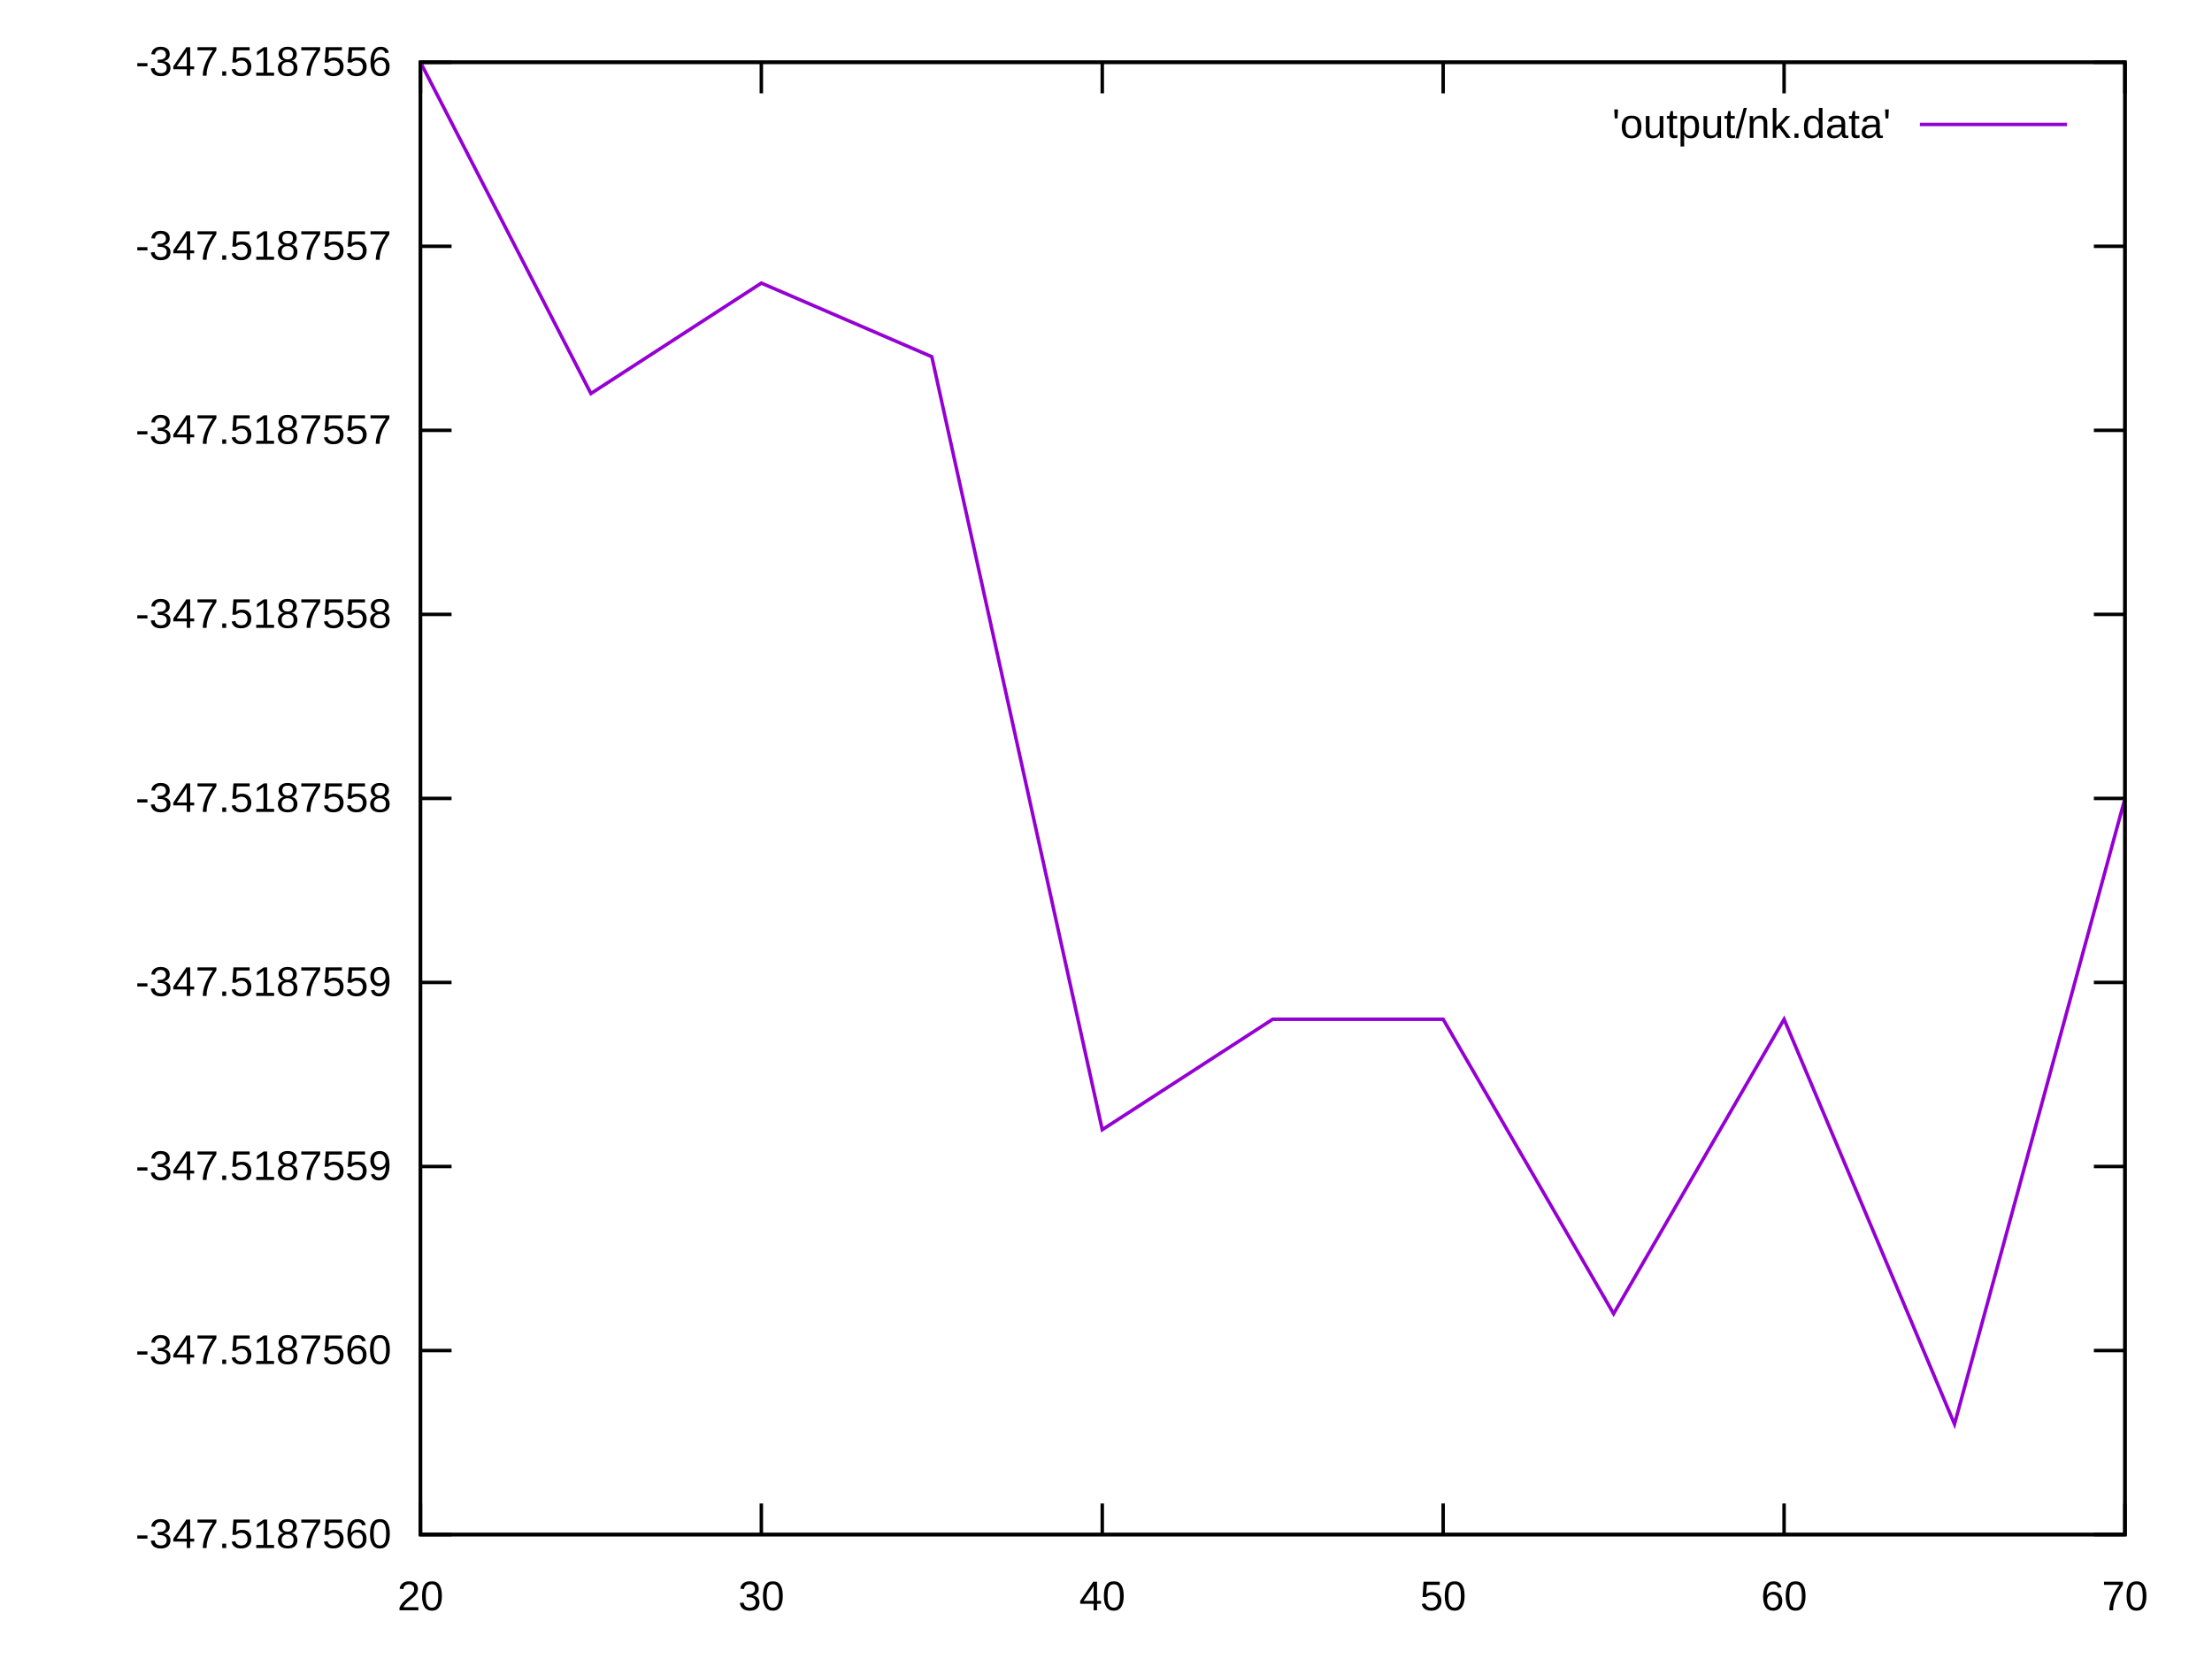
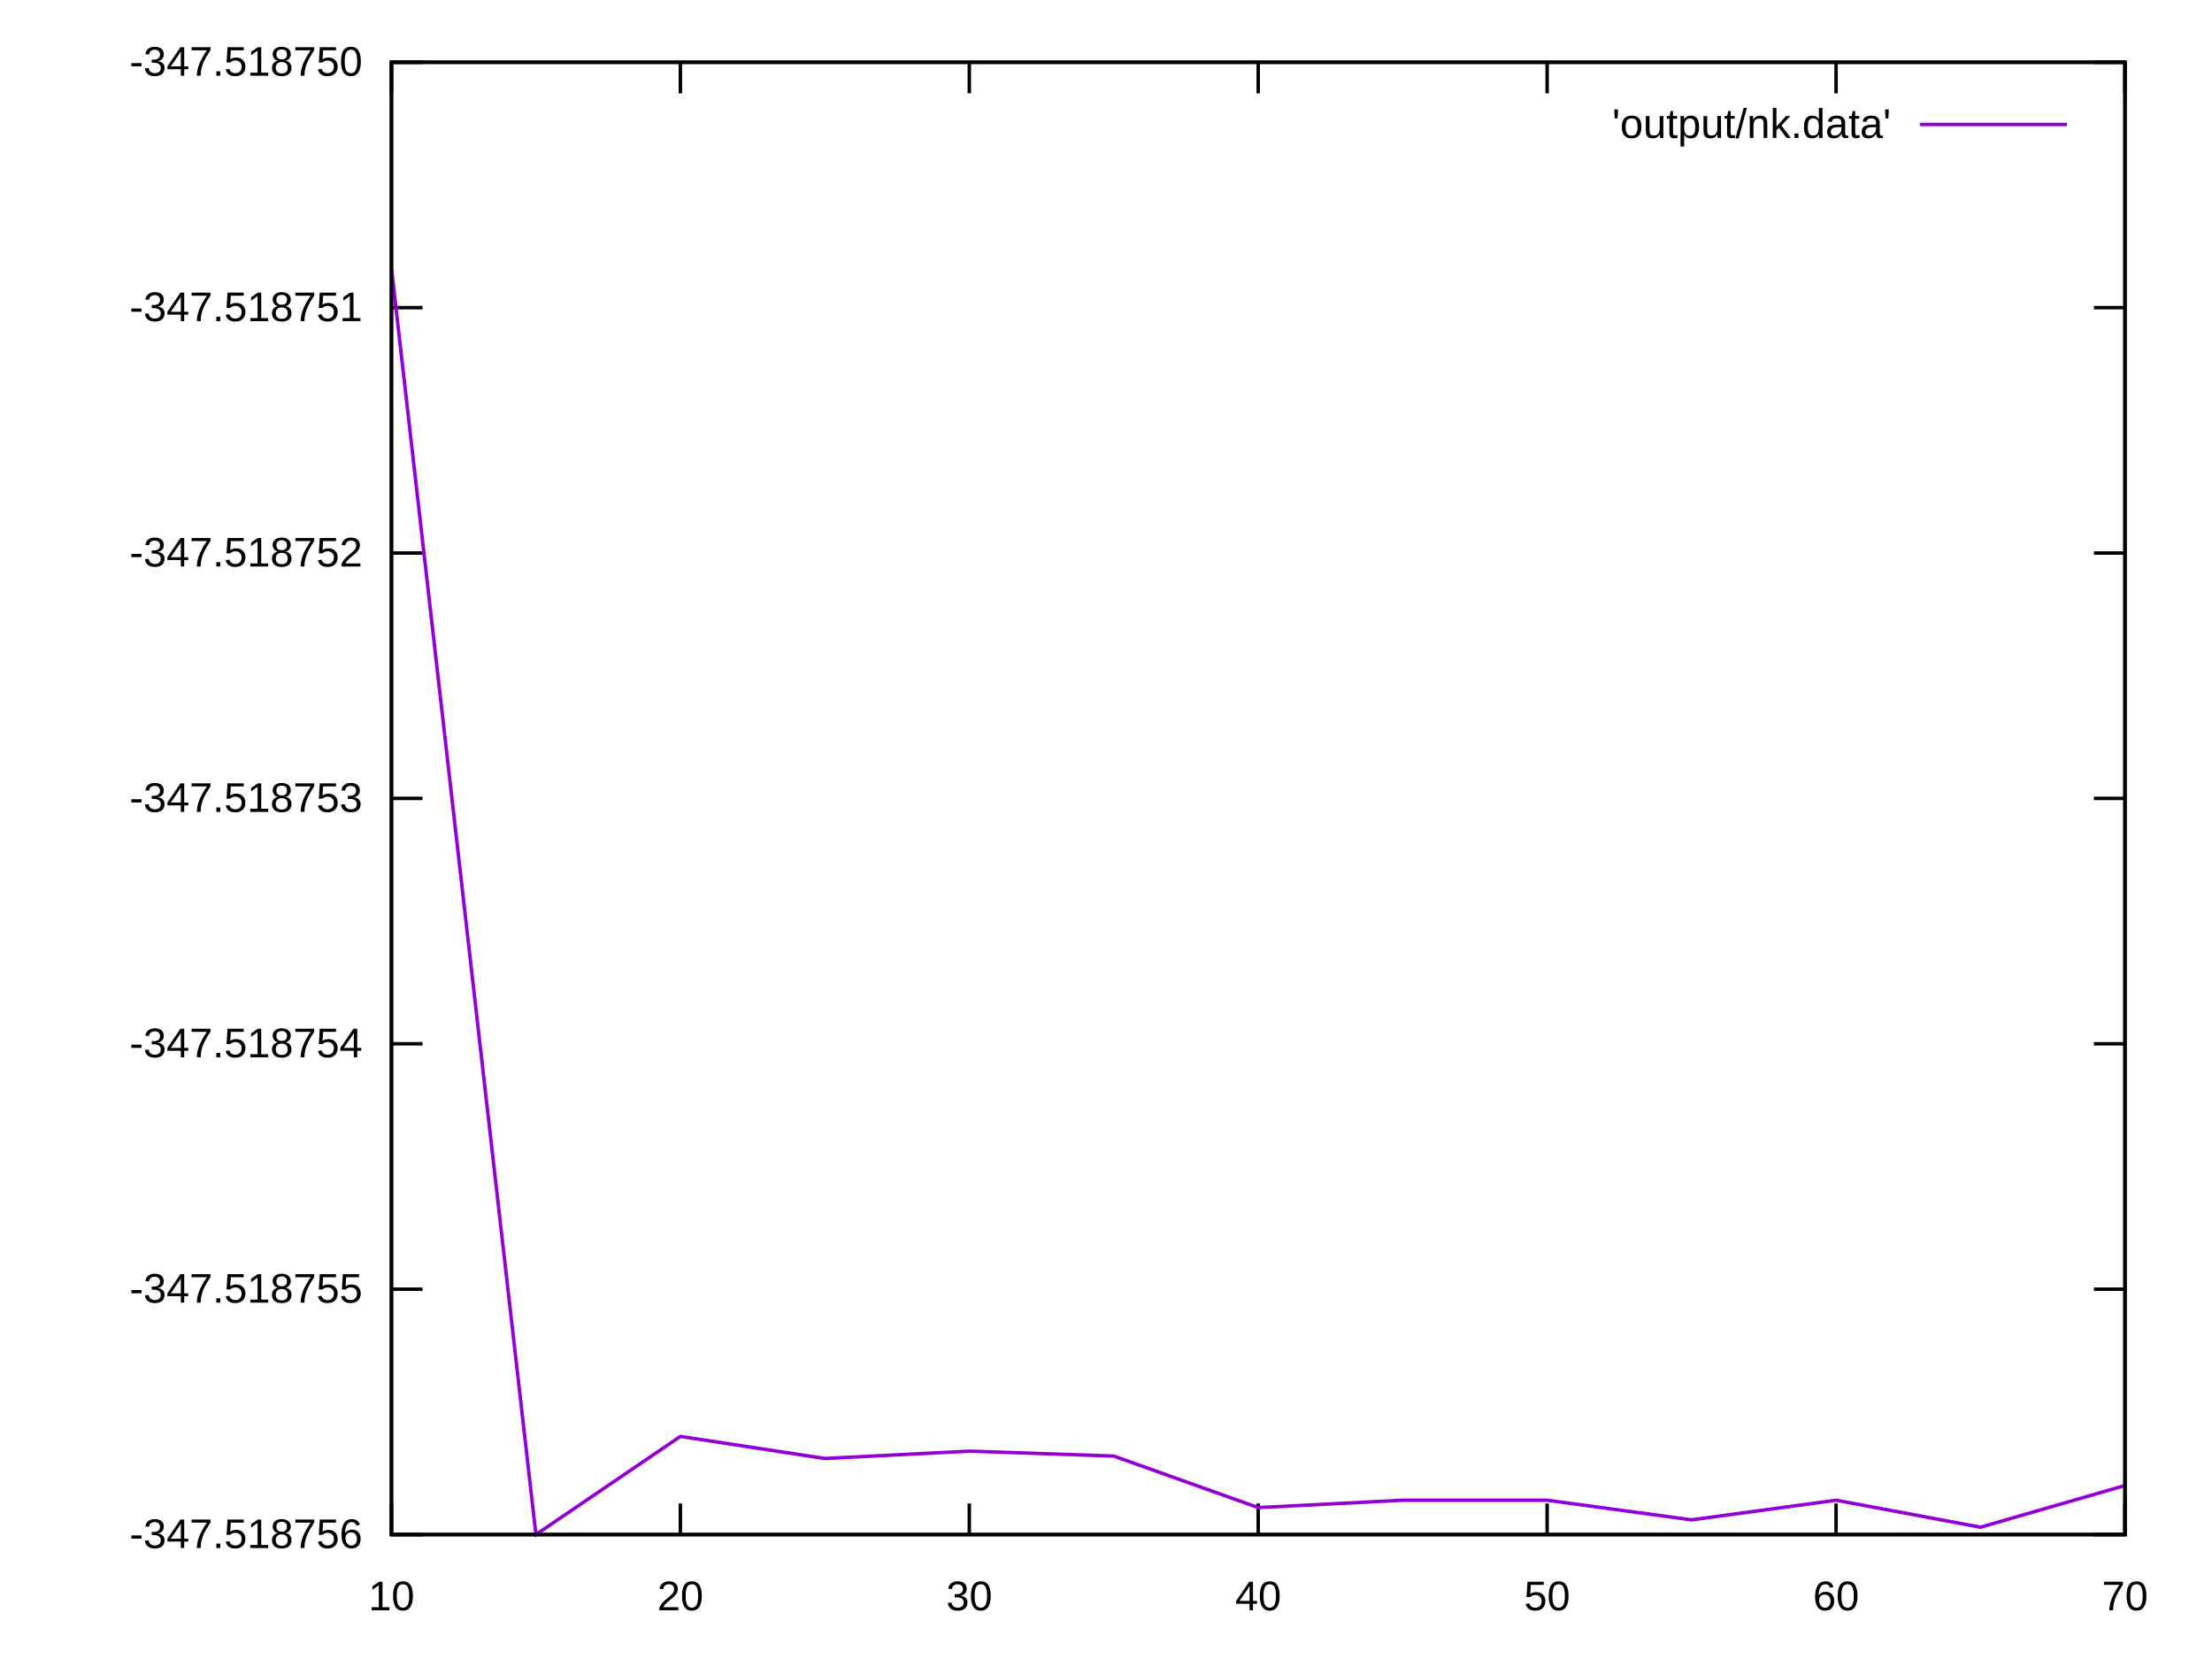
<svg xmlns="http://www.w3.org/2000/svg" xmlns:xlink="http://www.w3.org/1999/xlink" width="640" height="480" viewBox="0 0 640 480">
  <g id="gnuplot_canvas">
    <rect x="0" y="0" width="640" height="480" fill="#ffffff" />
    <defs>
      <circle id="gpDot" r="0.5" stroke-width="0.5" stroke="currentColor" />
      <path id="gpPt0" stroke-width="0.222" stroke="currentColor" d="M-1,0 h2 M0,-1 v2" />
      <path id="gpPt1" stroke-width="0.222" stroke="currentColor" d="M-1,-1 L1,1 M1,-1 L-1,1" />
      <path id="gpPt2" stroke-width="0.222" stroke="currentColor" d="M-1,0 L1,0 M0,-1 L0,1 M-1,-1 L1,1 M-1,1 L1,-1" />
      <rect id="gpPt3" stroke-width="0.222" stroke="currentColor" x="-1" y="-1" width="2" height="2" />
      <rect id="gpPt4" stroke-width="0.222" stroke="currentColor" fill="currentColor" x="-1" y="-1" width="2" height="2" />
      <circle id="gpPt5" stroke-width="0.222" stroke="currentColor" cx="0" cy="0" r="1" />
      <use xlink:href="#gpPt5" id="gpPt6" fill="currentColor" stroke="none" />
      <path id="gpPt7" stroke-width="0.222" stroke="currentColor" d="M0,-1.33 L-1.33,0.67 L1.33,0.67 z" />
      <use xlink:href="#gpPt7" id="gpPt8" fill="currentColor" stroke="none" />
      <use xlink:href="#gpPt7" id="gpPt9" stroke="currentColor" transform="rotate(180)" />
      <use xlink:href="#gpPt9" id="gpPt10" fill="currentColor" stroke="none" />
      <use xlink:href="#gpPt3" id="gpPt11" stroke="currentColor" transform="rotate(45)" />
      <use xlink:href="#gpPt11" id="gpPt12" fill="currentColor" stroke="none" />
      <path id="gpPt13" stroke-width="0.222" stroke="currentColor" d="M0,1.330 L1.265,0.411 L0.782,-1.067 L-0.782,-1.076 L-1.265,0.411 z" />
      <use xlink:href="#gpPt13" id="gpPt14" fill="currentColor" stroke="none" />
      <filter id="textbox" filterUnits="objectBoundingBox" x="0" y="0" height="1" width="1">
        <feFlood flood-color="#FFFFFF" flood-opacity="1" result="bgnd" />
        <feComposite in="SourceGraphic" in2="bgnd" operator="atop" />
      </filter>
      <filter id="greybox" filterUnits="objectBoundingBox" x="0" y="0" height="1" width="1">
        <feFlood flood-color="lightgrey" flood-opacity="1" result="grey" />
        <feComposite in="SourceGraphic" in2="grey" operator="atop" />
      </filter>
    </defs>
    <g fill="none" color="#FFFFFF" stroke="currentColor" stroke-width="1.00" stroke-linecap="butt" stroke-linejoin="miter">
</g>
    <g fill="none" color="black" stroke="currentColor" stroke-width="1.00" stroke-linecap="butt" stroke-linejoin="miter">
-       <path stroke="black" d="M121.65,444.00 L130.65,444.00 M614.82,444.00 L605.82,444.00  " />
-       <g transform="translate(113.26,447.90)" stroke="none" fill="black" font-family="Arial" font-size="12.00" text-anchor="end">
+       <path stroke="black" d="M113.26,444.00 L122.26,444.00 M614.82,444.00 L605.82,444.00  " />
+       <g transform="translate(104.87,447.90)" stroke="none" fill="black" font-family="Arial" font-size="12.00" text-anchor="end">
        <text>
-           <tspan font-family="Arial">-347.5187560</tspan>
+           <tspan font-family="Arial">-347.518756</tspan>
        </text>
      </g>
    </g>
    <g fill="none" color="black" stroke="currentColor" stroke-width="1.00" stroke-linecap="butt" stroke-linejoin="miter">
-       <path stroke="black" d="M121.65,390.75 L130.65,390.75 M614.82,390.75 L605.82,390.75  " />
-       <g transform="translate(113.26,394.65)" stroke="none" fill="black" font-family="Arial" font-size="12.00" text-anchor="end">
+       <path stroke="black" d="M113.26,373.00 L122.26,373.00 M614.82,373.00 L605.82,373.00  " />
+       <g transform="translate(104.87,376.90)" stroke="none" fill="black" font-family="Arial" font-size="12.00" text-anchor="end">
        <text>
-           <tspan font-family="Arial">-347.5187560</tspan>
+           <tspan font-family="Arial">-347.518755</tspan>
        </text>
      </g>
    </g>
    <g fill="none" color="black" stroke="currentColor" stroke-width="1.00" stroke-linecap="butt" stroke-linejoin="miter">
-       <path stroke="black" d="M121.65,337.50 L130.65,337.50 M614.82,337.50 L605.82,337.50  " />
-       <g transform="translate(113.26,341.40)" stroke="none" fill="black" font-family="Arial" font-size="12.00" text-anchor="end">
+       <path stroke="black" d="M113.26,302.00 L122.26,302.00 M614.82,302.00 L605.82,302.00  " />
+       <g transform="translate(104.87,305.90)" stroke="none" fill="black" font-family="Arial" font-size="12.00" text-anchor="end">
        <text>
-           <tspan font-family="Arial">-347.5187559</tspan>
+           <tspan font-family="Arial">-347.518754</tspan>
        </text>
      </g>
    </g>
    <g fill="none" color="black" stroke="currentColor" stroke-width="1.00" stroke-linecap="butt" stroke-linejoin="miter">
-       <path stroke="black" d="M121.65,284.25 L130.65,284.25 M614.82,284.25 L605.82,284.25  " />
-       <g transform="translate(113.26,288.15)" stroke="none" fill="black" font-family="Arial" font-size="12.00" text-anchor="end">
+       <path stroke="black" d="M113.26,231.00 L122.26,231.00 M614.82,231.00 L605.82,231.00  " />
+       <g transform="translate(104.87,234.90)" stroke="none" fill="black" font-family="Arial" font-size="12.00" text-anchor="end">
        <text>
-           <tspan font-family="Arial">-347.5187559</tspan>
+           <tspan font-family="Arial">-347.518753</tspan>
        </text>
      </g>
    </g>
    <g fill="none" color="black" stroke="currentColor" stroke-width="1.00" stroke-linecap="butt" stroke-linejoin="miter">
-       <path stroke="black" d="M121.65,231.01 L130.65,231.01 M614.82,231.01 L605.82,231.01  " />
-       <g transform="translate(113.26,234.91)" stroke="none" fill="black" font-family="Arial" font-size="12.00" text-anchor="end">
+       <path stroke="black" d="M113.26,160.01 L122.26,160.01 M614.82,160.01 L605.82,160.01  " />
+       <g transform="translate(104.87,163.91)" stroke="none" fill="black" font-family="Arial" font-size="12.00" text-anchor="end">
        <text>
-           <tspan font-family="Arial">-347.5187558</tspan>
+           <tspan font-family="Arial">-347.518752</tspan>
        </text>
      </g>
    </g>
    <g fill="none" color="black" stroke="currentColor" stroke-width="1.00" stroke-linecap="butt" stroke-linejoin="miter">
-       <path stroke="black" d="M121.65,177.76 L130.65,177.76 M614.82,177.76 L605.82,177.76  " />
-       <g transform="translate(113.26,181.66)" stroke="none" fill="black" font-family="Arial" font-size="12.00" text-anchor="end">
+       <path stroke="black" d="M113.26,89.01 L122.26,89.01 M614.82,89.01 L605.82,89.01  " />
+       <g transform="translate(104.87,92.91)" stroke="none" fill="black" font-family="Arial" font-size="12.00" text-anchor="end">
        <text>
-           <tspan font-family="Arial">-347.5187558</tspan>
+           <tspan font-family="Arial">-347.518751</tspan>
        </text>
      </g>
    </g>
    <g fill="none" color="black" stroke="currentColor" stroke-width="1.00" stroke-linecap="butt" stroke-linejoin="miter">
-       <path stroke="black" d="M121.65,124.51 L130.65,124.51 M614.82,124.51 L605.82,124.51  " />
-       <g transform="translate(113.26,128.41)" stroke="none" fill="black" font-family="Arial" font-size="12.00" text-anchor="end">
+       <path stroke="black" d="M113.26,18.01 L122.26,18.01 M614.82,18.01 L605.82,18.01  " />
+       <g transform="translate(104.87,21.91)" stroke="none" fill="black" font-family="Arial" font-size="12.00" text-anchor="end">
        <text>
-           <tspan font-family="Arial">-347.5187557</tspan>
+           <tspan font-family="Arial">-347.518750</tspan>
        </text>
      </g>
    </g>
    <g fill="none" color="black" stroke="currentColor" stroke-width="1.00" stroke-linecap="butt" stroke-linejoin="miter">
-       <path stroke="black" d="M121.65,71.26 L130.65,71.26 M614.82,71.26 L605.82,71.26  " />
-       <g transform="translate(113.26,75.16)" stroke="none" fill="black" font-family="Arial" font-size="12.00" text-anchor="end">
+       <path stroke="black" d="M113.26,444.00 L113.26,435.00 M113.26,18.01 L113.26,27.01  " />
+       <g transform="translate(113.26,465.90)" stroke="none" fill="black" font-family="Arial" font-size="12.00" text-anchor="middle">
        <text>
-           <tspan font-family="Arial">-347.5187557</tspan>
+           <tspan font-family="Arial"> 10</tspan>
        </text>
      </g>
    </g>
    <g fill="none" color="black" stroke="currentColor" stroke-width="1.00" stroke-linecap="butt" stroke-linejoin="miter">
-       <path stroke="black" d="M121.65,18.01 L130.65,18.01 M614.82,18.01 L605.82,18.01  " />
-       <g transform="translate(113.26,21.91)" stroke="none" fill="black" font-family="Arial" font-size="12.00" text-anchor="end">
-         <text>
-           <tspan font-family="Arial">-347.5187556</tspan>
-         </text>
-       </g>
-     </g>
-     <g fill="none" color="black" stroke="currentColor" stroke-width="1.00" stroke-linecap="butt" stroke-linejoin="miter">
-       <path stroke="black" d="M121.65,444.00 L121.65,435.00 M121.65,18.01 L121.65,27.01  " />
-       <g transform="translate(121.65,465.90)" stroke="none" fill="black" font-family="Arial" font-size="12.00" text-anchor="middle">
+       <path stroke="black" d="M196.85,444.00 L196.85,435.00 M196.85,18.01 L196.85,27.01  " />
+       <g transform="translate(196.85,465.90)" stroke="none" fill="black" font-family="Arial" font-size="12.00" text-anchor="middle">
        <text>
          <tspan font-family="Arial"> 20</tspan>
        </text>
      </g>
    </g>
    <g fill="none" color="black" stroke="currentColor" stroke-width="1.00" stroke-linecap="butt" stroke-linejoin="miter">
-       <path stroke="black" d="M220.28,444.00 L220.28,435.00 M220.28,18.01 L220.28,27.01  " />
-       <g transform="translate(220.28,465.90)" stroke="none" fill="black" font-family="Arial" font-size="12.00" text-anchor="middle">
+       <path stroke="black" d="M280.45,444.00 L280.45,435.00 M280.45,18.01 L280.45,27.01  " />
+       <g transform="translate(280.45,465.90)" stroke="none" fill="black" font-family="Arial" font-size="12.00" text-anchor="middle">
        <text>
          <tspan font-family="Arial"> 30</tspan>
        </text>
      </g>
    </g>
    <g fill="none" color="black" stroke="currentColor" stroke-width="1.00" stroke-linecap="butt" stroke-linejoin="miter">
-       <path stroke="black" d="M318.92,444.00 L318.92,435.00 M318.92,18.01 L318.92,27.01  " />
-       <g transform="translate(318.92,465.90)" stroke="none" fill="black" font-family="Arial" font-size="12.00" text-anchor="middle">
+       <path stroke="black" d="M364.04,444.00 L364.04,435.00 M364.04,18.01 L364.04,27.01  " />
+       <g transform="translate(364.04,465.90)" stroke="none" fill="black" font-family="Arial" font-size="12.00" text-anchor="middle">
        <text>
          <tspan font-family="Arial"> 40</tspan>
        </text>
      </g>
    </g>
    <g fill="none" color="black" stroke="currentColor" stroke-width="1.00" stroke-linecap="butt" stroke-linejoin="miter">
-       <path stroke="black" d="M417.55,444.00 L417.55,435.00 M417.55,18.01 L417.55,27.01  " />
-       <g transform="translate(417.55,465.90)" stroke="none" fill="black" font-family="Arial" font-size="12.00" text-anchor="middle">
+       <path stroke="black" d="M447.63,444.00 L447.63,435.00 M447.63,18.01 L447.63,27.01  " />
+       <g transform="translate(447.63,465.90)" stroke="none" fill="black" font-family="Arial" font-size="12.00" text-anchor="middle">
        <text>
          <tspan font-family="Arial"> 50</tspan>
        </text>
      </g>
    </g>
    <g fill="none" color="black" stroke="currentColor" stroke-width="1.00" stroke-linecap="butt" stroke-linejoin="miter">
-       <path stroke="black" d="M516.19,444.00 L516.19,435.00 M516.19,18.01 L516.19,27.01  " />
-       <g transform="translate(516.19,465.90)" stroke="none" fill="black" font-family="Arial" font-size="12.00" text-anchor="middle">
+       <path stroke="black" d="M531.23,444.00 L531.23,435.00 M531.23,18.01 L531.23,27.01  " />
+       <g transform="translate(531.23,465.90)" stroke="none" fill="black" font-family="Arial" font-size="12.00" text-anchor="middle">
        <text>
          <tspan font-family="Arial"> 60</tspan>
        </text>
      </g>
    </g>
    <g fill="none" color="black" stroke="currentColor" stroke-width="1.00" stroke-linecap="butt" stroke-linejoin="miter">
      <path stroke="black" d="M614.82,444.00 L614.82,435.00 M614.82,18.01 L614.82,27.01  " />
      <g transform="translate(614.82,465.90)" stroke="none" fill="black" font-family="Arial" font-size="12.00" text-anchor="middle">
        <text>
          <tspan font-family="Arial"> 70</tspan>
        </text>
      </g>
    </g>
    <g fill="none" color="black" stroke="currentColor" stroke-width="1.00" stroke-linecap="butt" stroke-linejoin="miter">
</g>
    <g fill="none" color="black" stroke="currentColor" stroke-width="1.00" stroke-linecap="butt" stroke-linejoin="miter">
-       <path stroke="black" d="M121.65,18.01 L121.65,444.00 L614.82,444.00 L614.82,18.01 L121.65,18.01 Z  " />
+       <path stroke="black" d="M113.26,18.01 L113.26,444.00 L614.82,444.00 L614.82,18.01 L113.26,18.01 Z  " />
    </g>
    <g fill="none" color="black" stroke="currentColor" stroke-width="1.00" stroke-linecap="butt" stroke-linejoin="miter">
</g>
    <g id="gnuplot_plot_1">
      <g fill="none" color="black" stroke="currentColor" stroke-width="1.00" stroke-linecap="butt" stroke-linejoin="miter">
        <g transform="translate(547.09,39.91)" stroke="none" fill="black" font-family="Arial" font-size="12.00" text-anchor="end">
          <text>'output/nk.data'</text>
        </g>
      </g>
      <g fill="none" color="black" stroke="currentColor" stroke-width="1.00" stroke-linecap="butt" stroke-linejoin="miter">
-         <path stroke="rgb(148,   0, 211)" d="M555.48,36.01 L598.04,36.01 M121.65,18.01 L170.97,113.86 L220.28,81.91 L269.60,103.21 L318.92,326.85 L368.24,294.90   L417.55,294.90 L466.87,380.10 L516.19,294.90 L565.50,412.05 L614.82,231.01  " />
+         <path stroke="rgb(148,   0, 211)" d="M555.48,36.01 L598.04,36.01 M113.26,77.65 L155.06,444.00 L196.85,415.60 L238.65,421.99 L280.45,419.86 L322.24,421.28   L364.04,436.19 L405.84,434.06 L447.63,434.06 L489.43,439.74 L531.23,434.06 L573.02,441.87 L614.82,429.80  " />
      </g>
    </g>
    <g fill="none" color="#FFFFFF" stroke="rgb(148,   0, 211)" stroke-width="2.00" stroke-linecap="butt" stroke-linejoin="miter">
</g>
    <g fill="none" color="black" stroke="currentColor" stroke-width="2.00" stroke-linecap="butt" stroke-linejoin="miter">
</g>
    <g fill="none" color="black" stroke="black" stroke-width="1.00" stroke-linecap="butt" stroke-linejoin="miter">
</g>
    <g fill="none" color="black" stroke="currentColor" stroke-width="1.00" stroke-linecap="butt" stroke-linejoin="miter">
-       <path stroke="black" d="M121.65,18.01 L121.65,444.00 L614.82,444.00 L614.82,18.01 L121.65,18.01 Z  " />
+       <path stroke="black" d="M113.26,18.01 L113.26,444.00 L614.82,444.00 L614.82,18.01 L113.26,18.01 Z  " />
    </g>
    <g fill="none" color="black" stroke="currentColor" stroke-width="1.00" stroke-linecap="butt" stroke-linejoin="miter">
</g>
  </g>
</svg>
